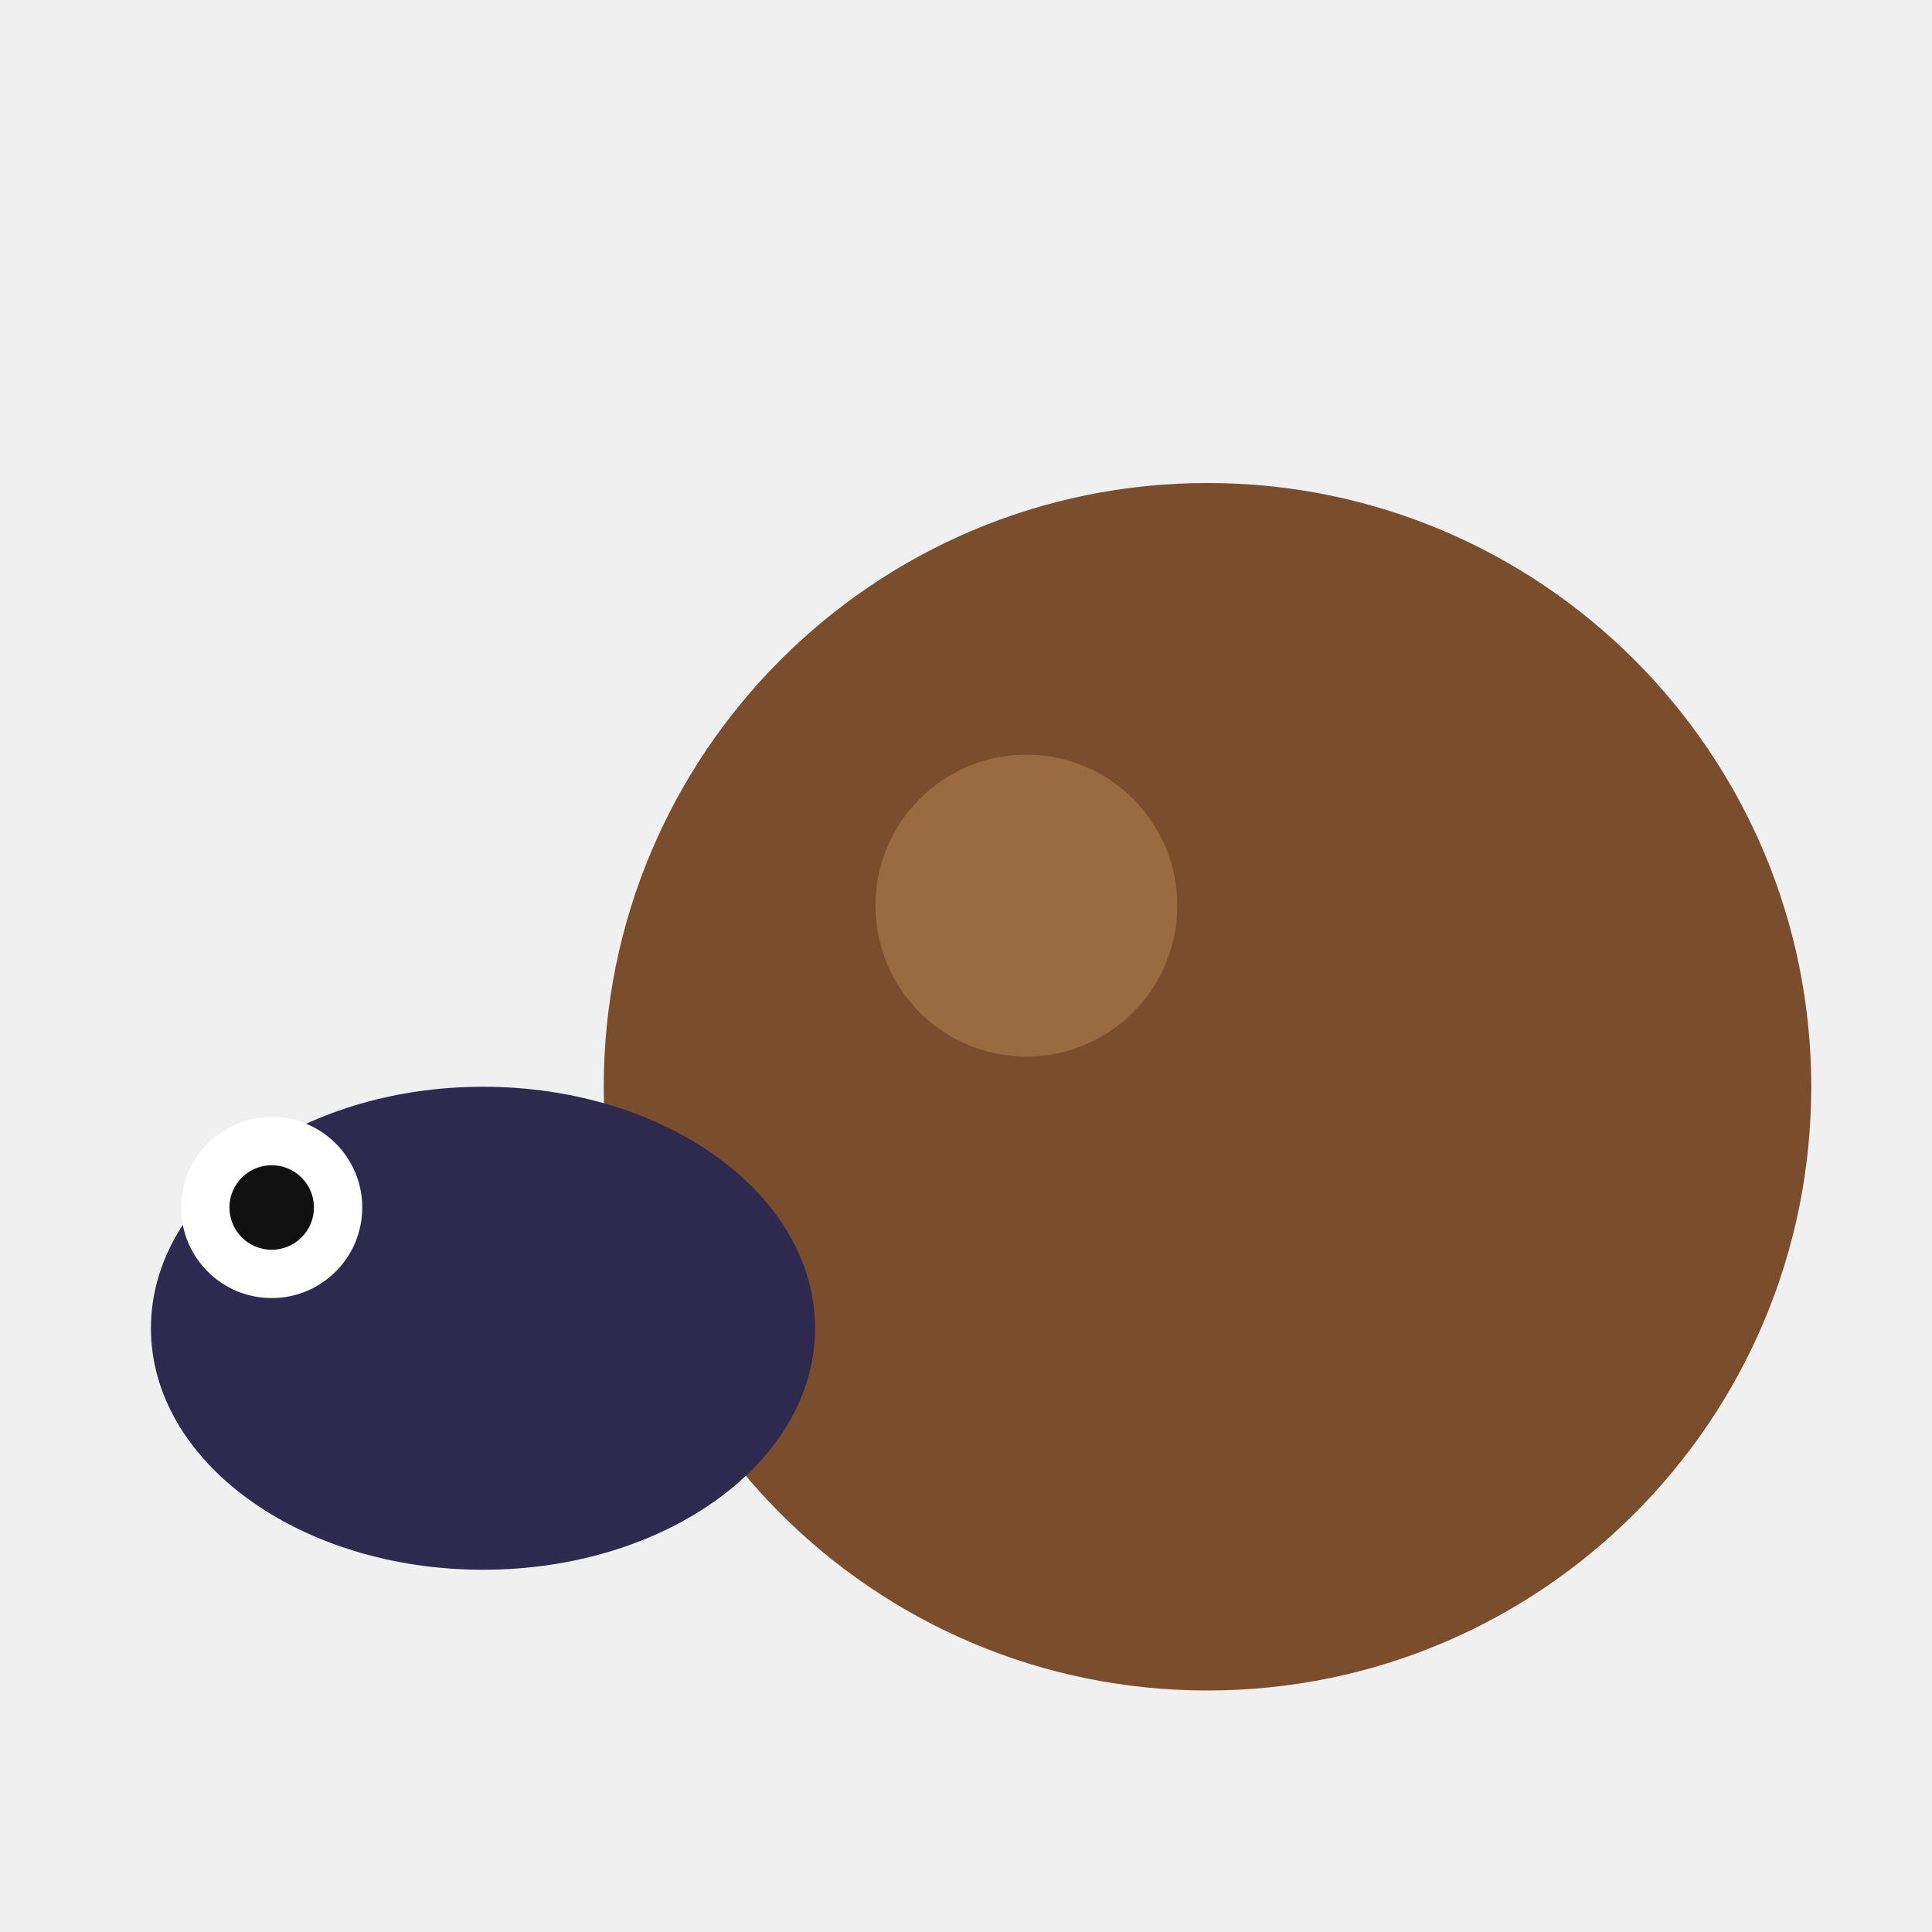
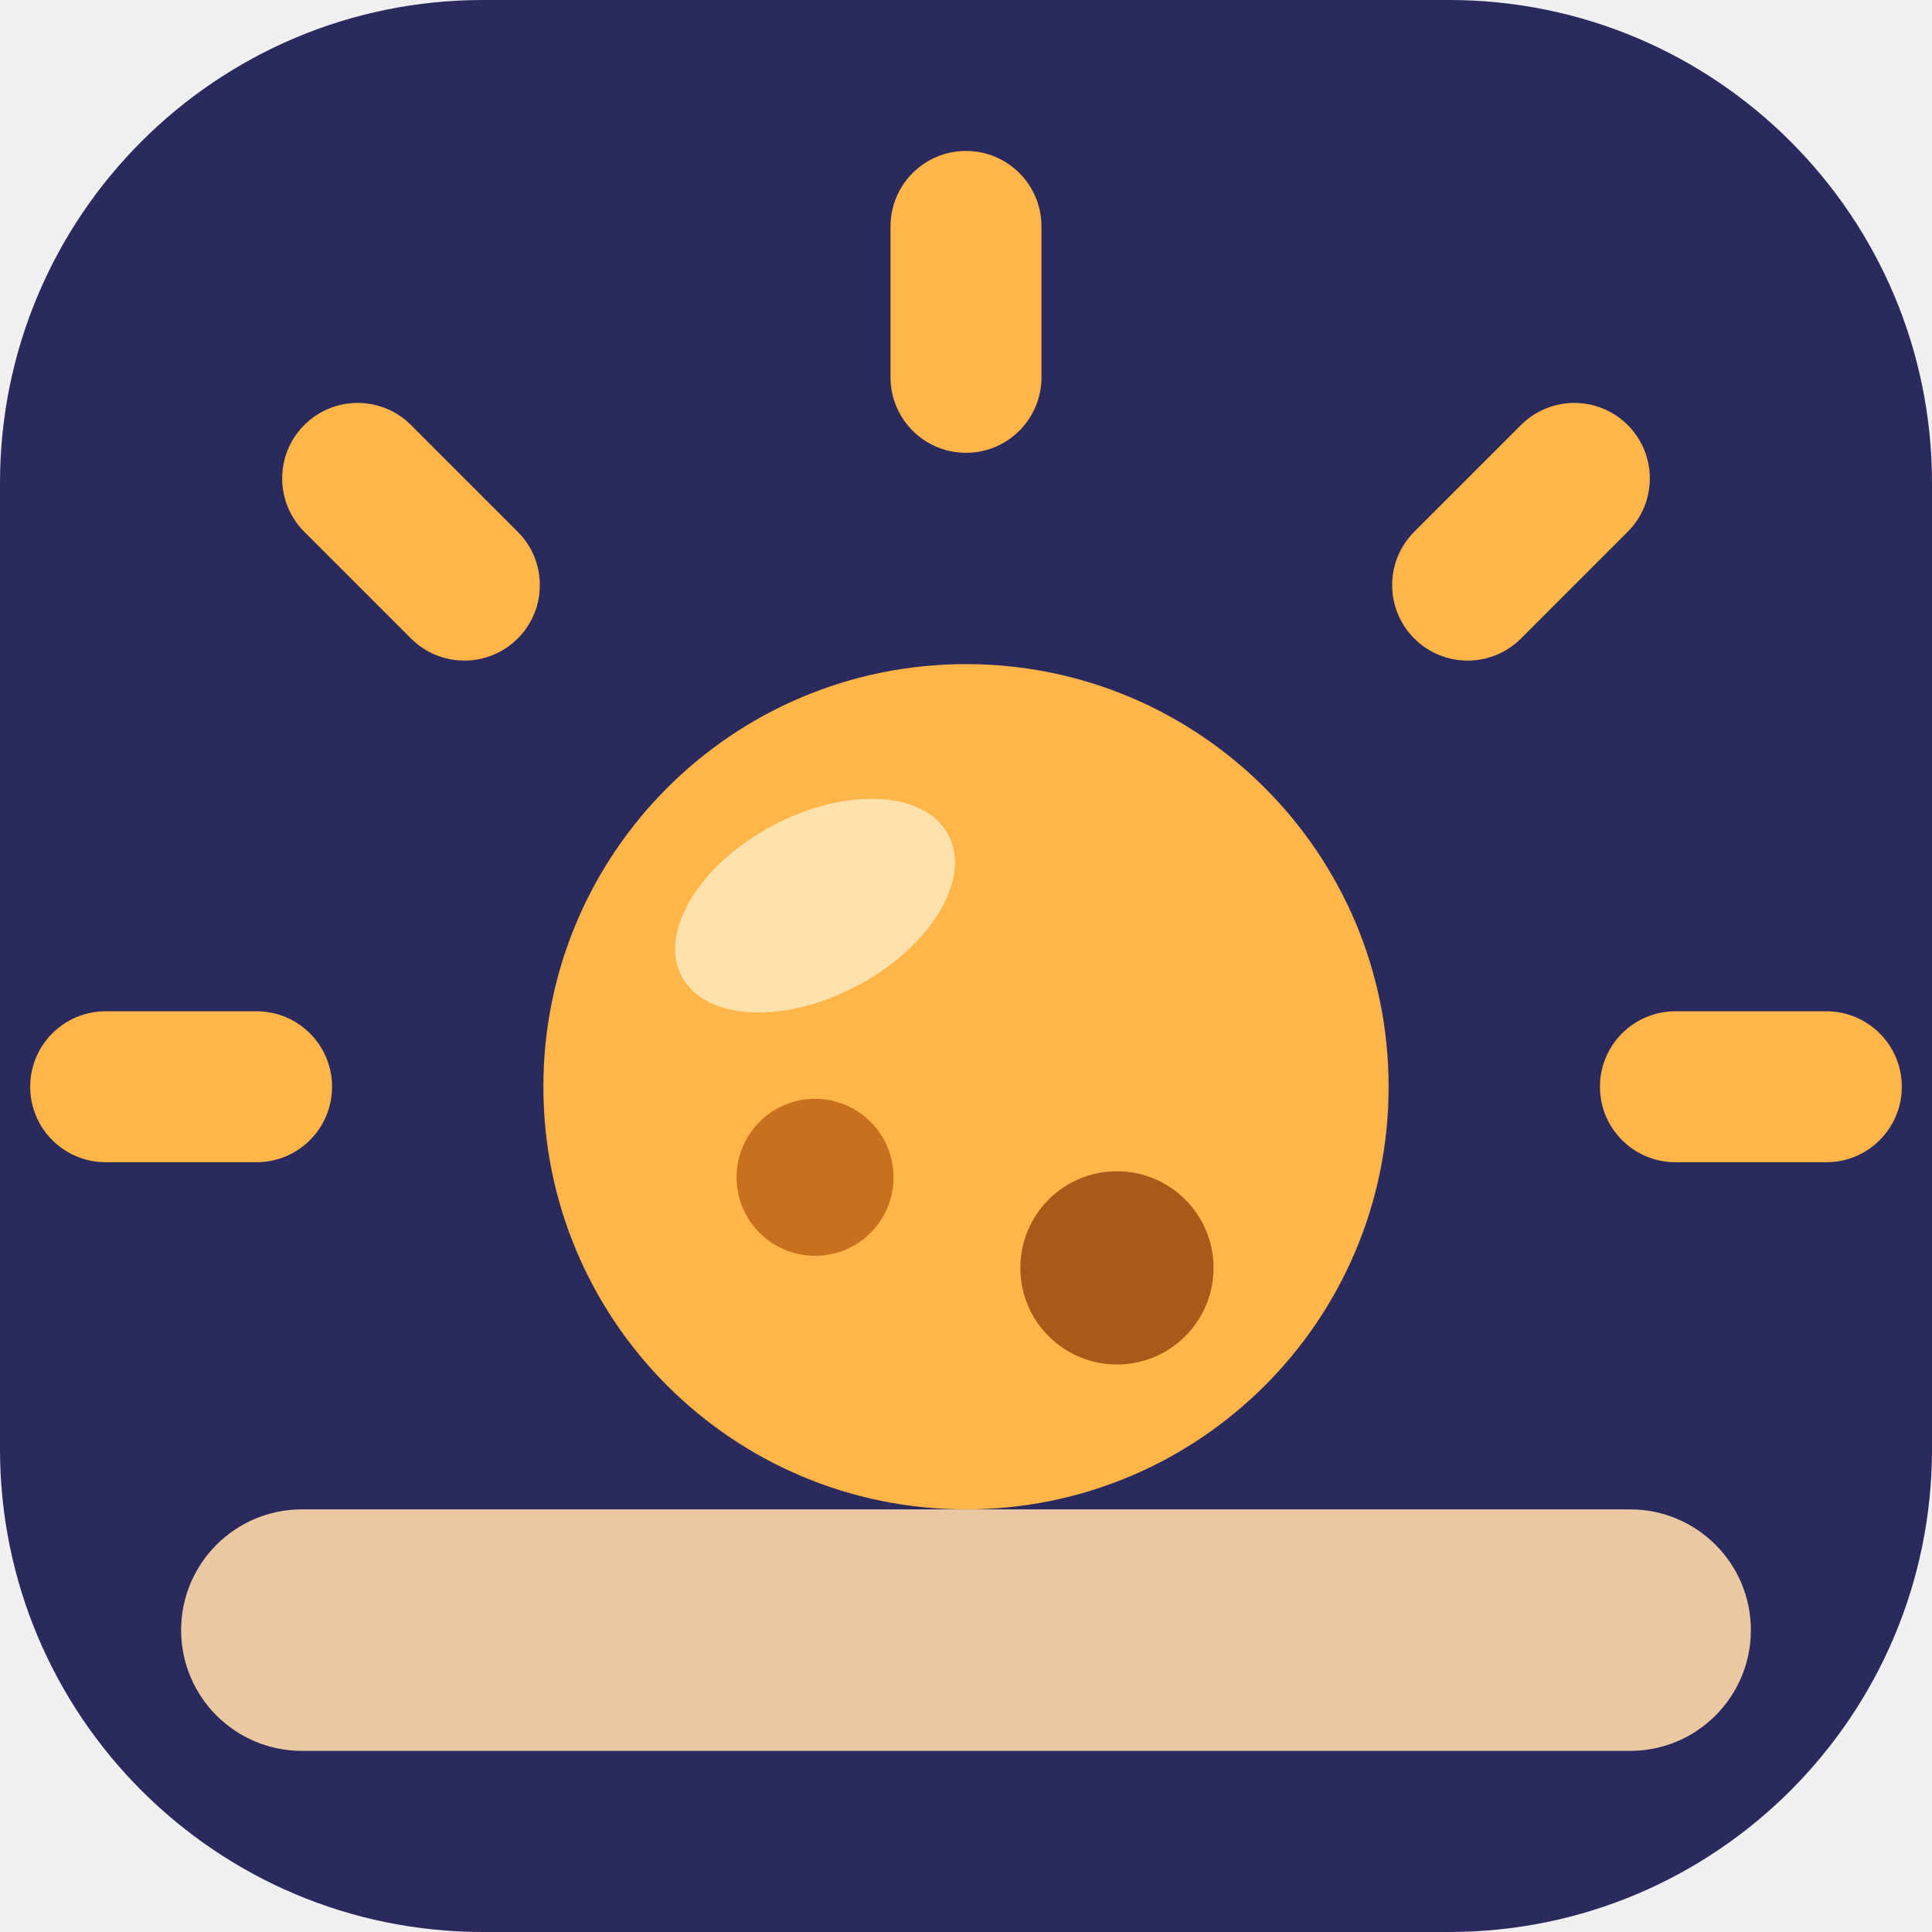
<svg xmlns="http://www.w3.org/2000/svg" viewBox="0 0 64 64">
-   <circle cx="40" cy="36" r="20" fill="#7a4e2d" />
-   <circle cx="34" cy="30" r="5" fill="#9a6a40" />
-   <ellipse cx="16" cy="44" rx="11" ry="8" fill="#2e2a4f" />
-   <circle cx="9" cy="40" r="3" fill="#fff" />
-   <circle cx="9" cy="40" r="1.4" fill="#111" />
+   <rect width="64" height="64" rx="16" fill="#2b2a5e" />
+   <g fill="#ffb547">
+     <rect x="29.5" y="5" width="5" height="10" rx="2.5" />
+     <rect x="29.5" y="5" width="5" height="10" rx="2.5" transform="rotate(45 32 36)" />
+     <rect x="29.5" y="5" width="5" height="10" rx="2.5" transform="rotate(-45 32 36)" />
+     <rect x="29.5" y="5" width="5" height="10" rx="2.5" transform="rotate(90 32 36)" />
+     <rect x="29.5" y="5" width="5" height="10" rx="2.5" transform="rotate(-90 32 36)" />
+   </g>
+   <circle cx="32" cy="36" r="14" fill="#ffb547" />
+   <circle cx="27" cy="39" r="2.6" fill="#c9701f" />
+   <circle cx="37" cy="42" r="3.2" fill="#a85a1a" />
+   <ellipse cx="27" cy="30" rx="5" ry="3" fill="#fff3d6" opacity="0.7" transform="rotate(-28 27 30)" />
+   <rect x="6" y="50" width="52" height="8" rx="4" fill="#ffd9a8" opacity="0.9" />
</svg>
